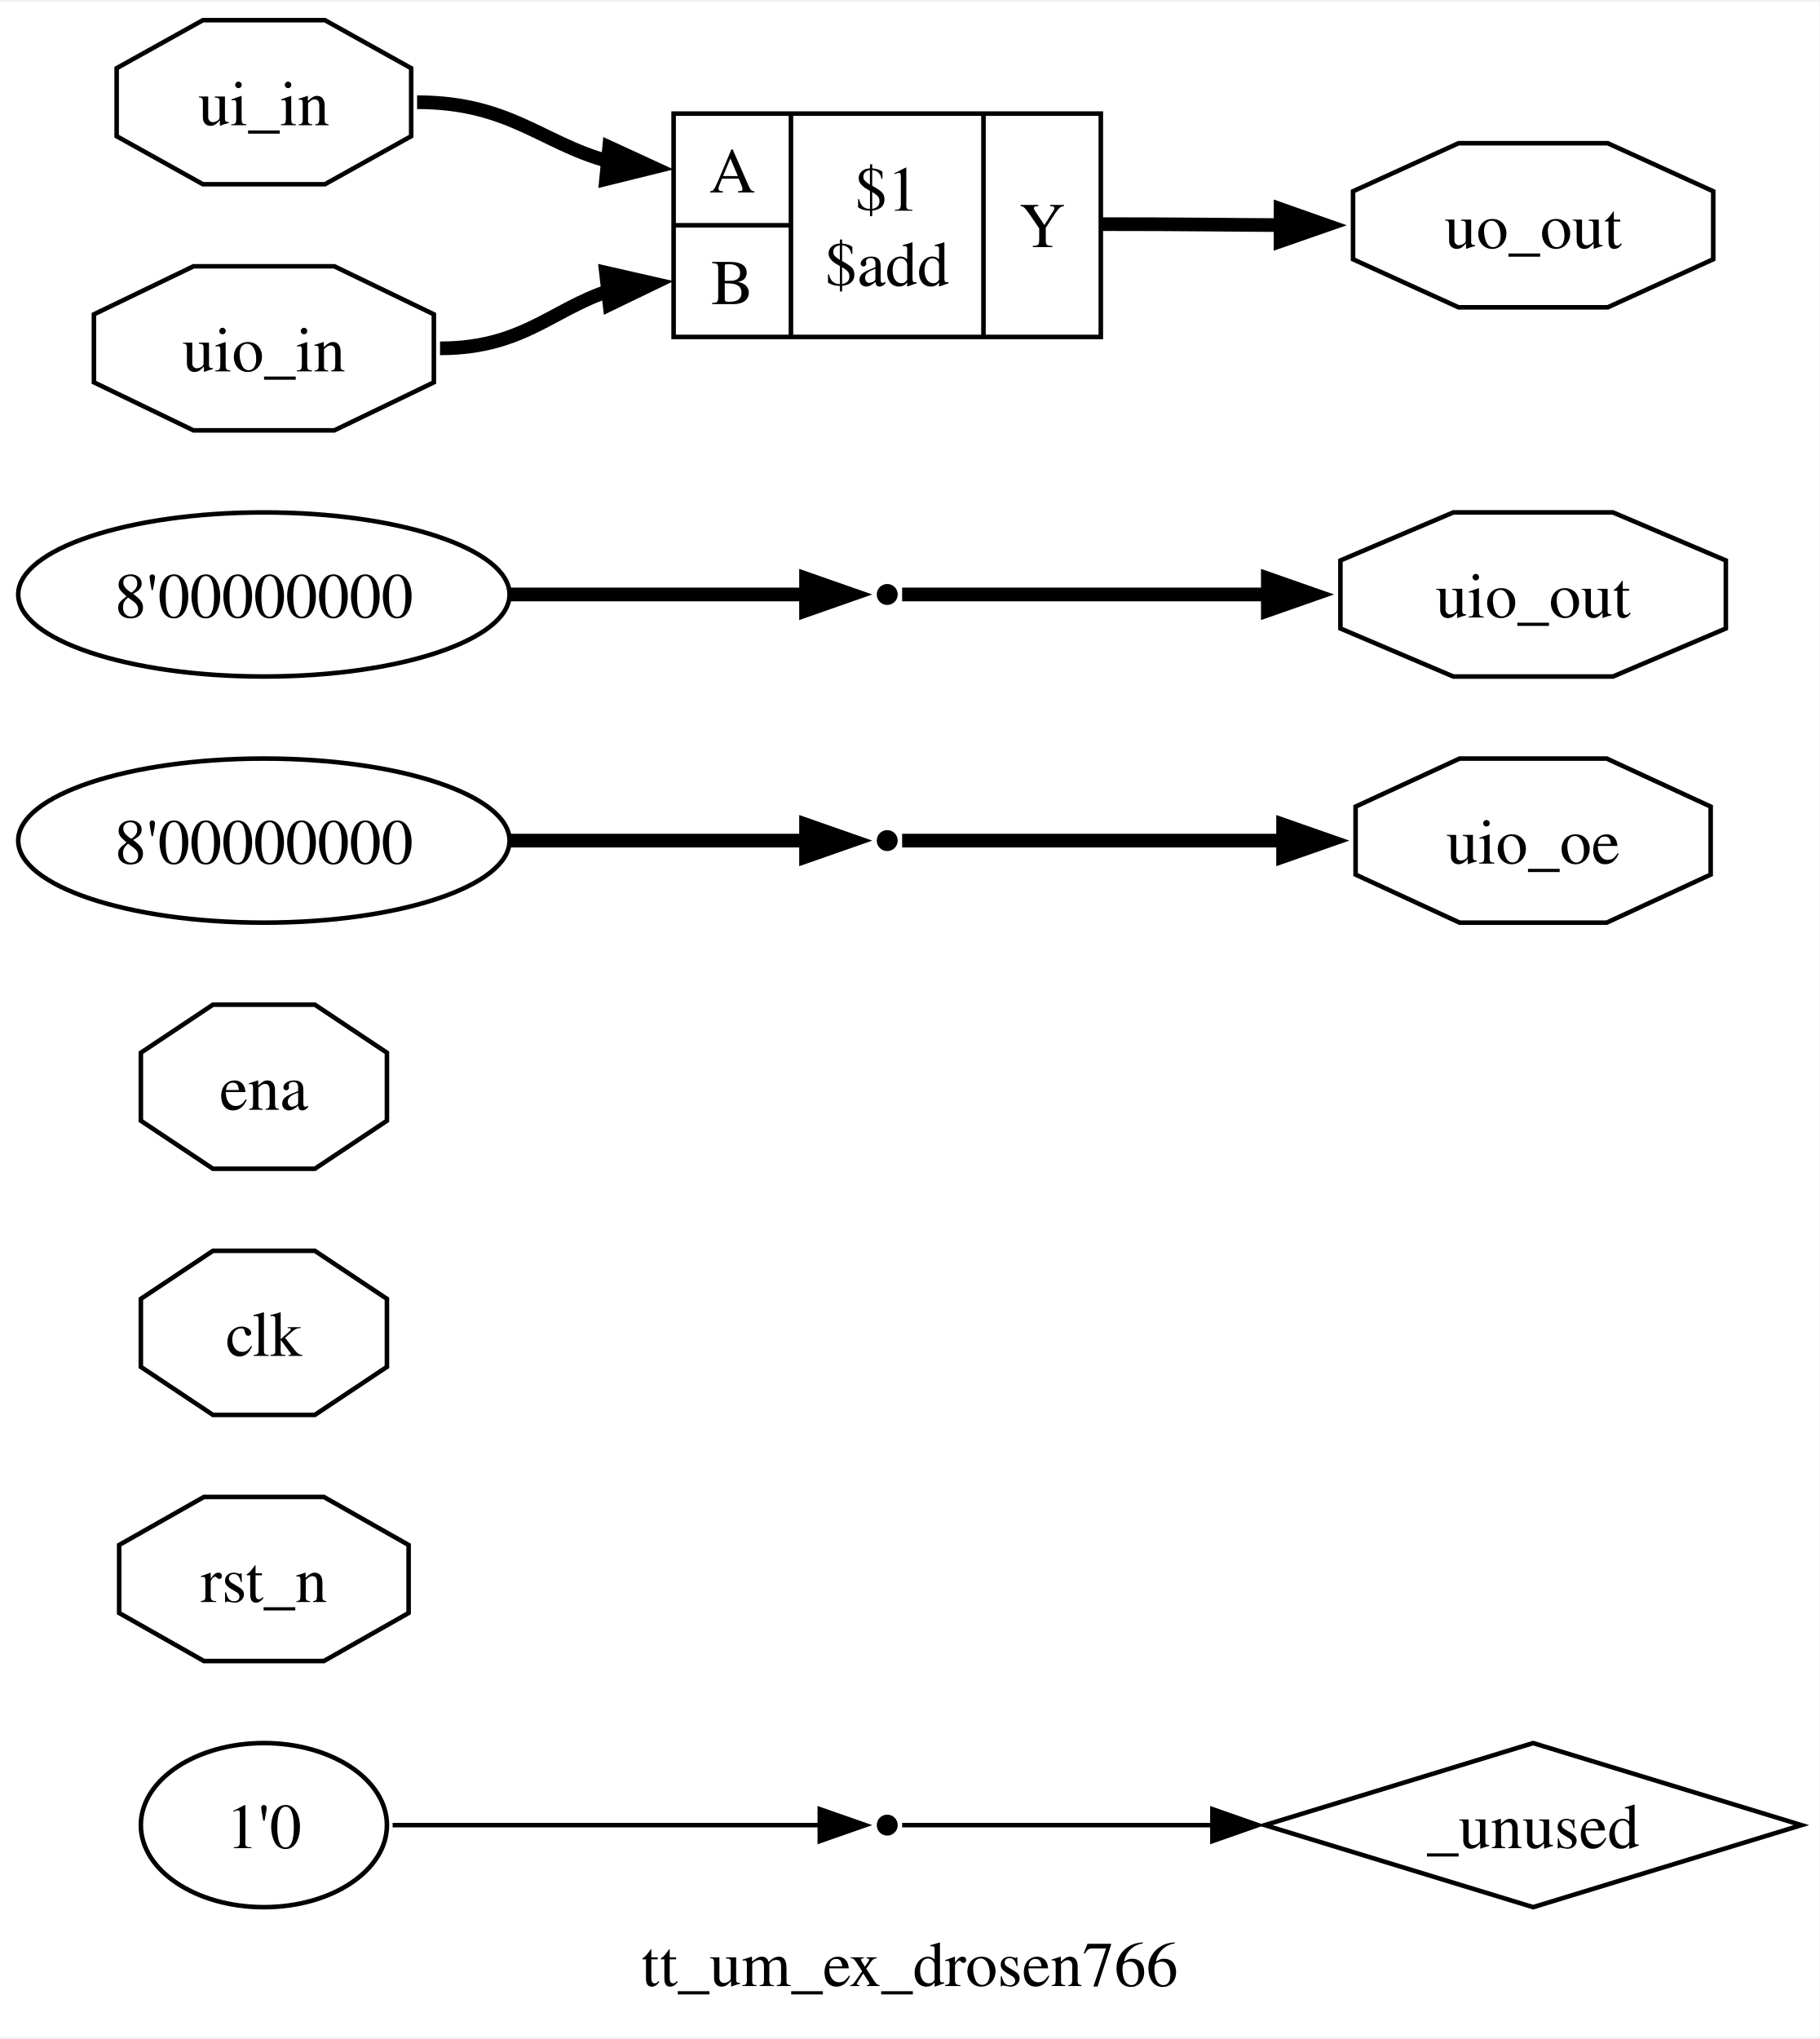
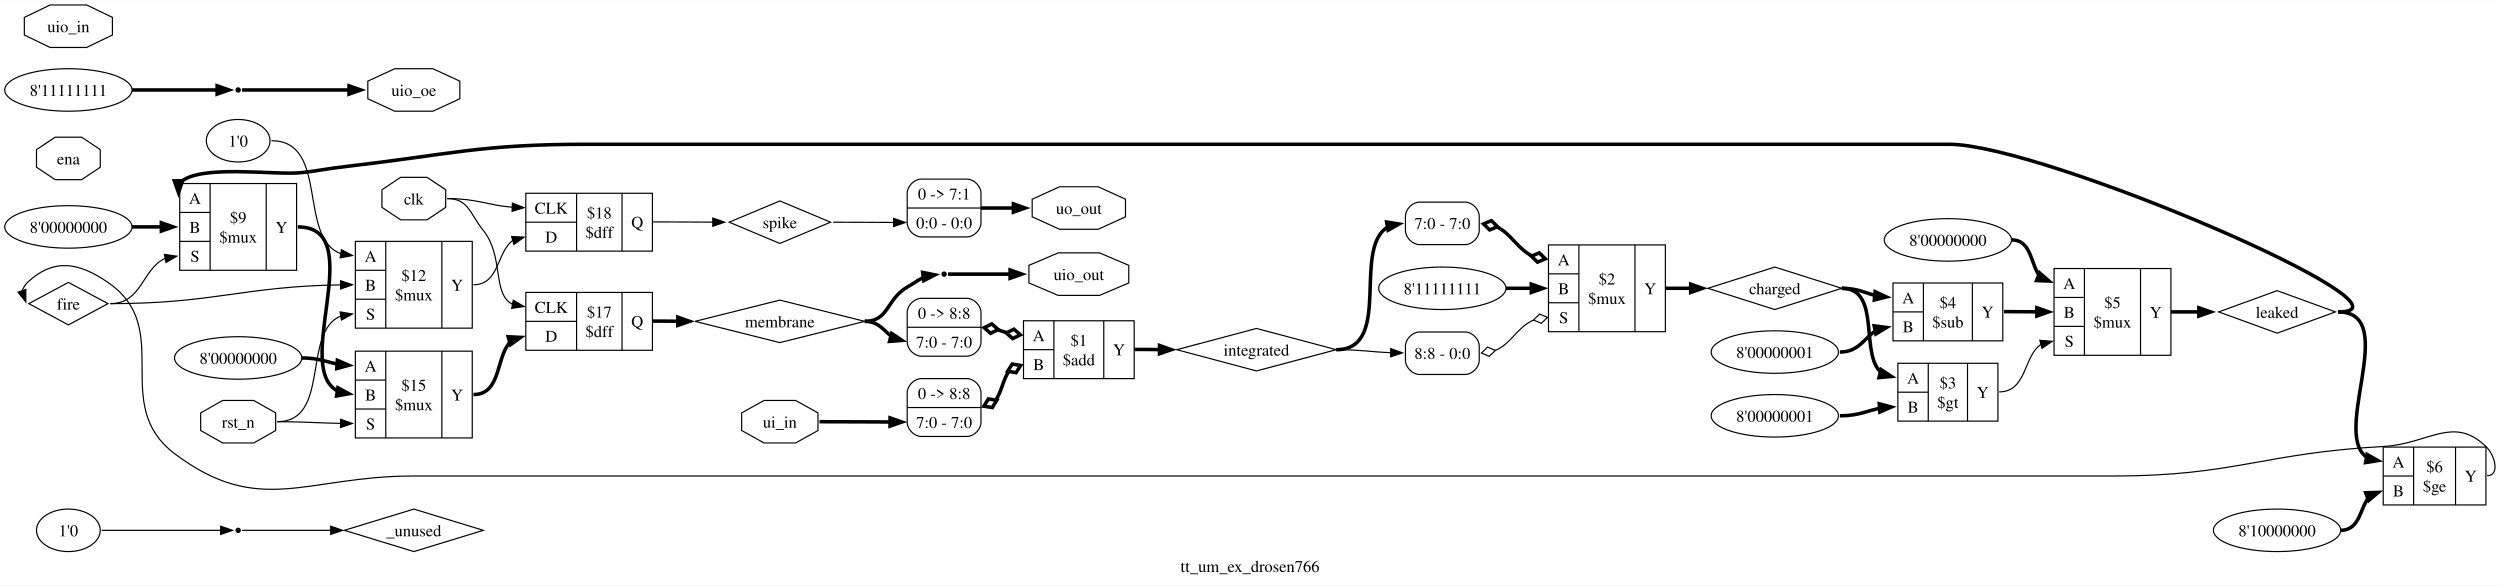
- <svg xmlns="http://www.w3.org/2000/svg" width="399pt" height="447pt" viewBox="0.00 0.00 399.31 446.50">
-   <g id="graph0" class="graph" transform="scale(1 1) rotate(0) translate(4 442.5)">
-     <polygon fill="white" stroke="none" points="-4,4 -4,-442.5 395.31,-442.5 395.31,4 -4,4" />
-     <text text-anchor="middle" x="195.66" y="-7.2" font-family="Times,serif" font-size="14.00">tt_um_ex_drosen766</text>
+ <svg xmlns="http://www.w3.org/2000/svg" width="2118pt" height="496pt" viewBox="0.00 0.00 2117.57 495.50">
+   <g id="graph0" class="graph" transform="scale(1 1) rotate(0) translate(4 491.5)">
+     <polygon fill="white" stroke="none" points="-4,4 -4,-491.5 2113.57,-491.5 2113.57,4 -4,4" />
+     <text text-anchor="middle" x="1054.78" y="-7.2" font-family="Times,serif" font-size="14.00">tt_um_ex_drosen766</text>
    <g id="node1" class="node">
-       <polygon fill="none" stroke="black" points="332.44,-60.5 273.57,-42.5 332.44,-24.5 391.31,-42.5 332.44,-60.5" />
-       <text text-anchor="middle" x="332.44" y="-37.45" font-family="Times,serif" font-size="14.00">_unused</text>
+       <polygon fill="none" stroke="black" points="346.51,-60.5 287.64,-42.5 346.51,-24.5 405.38,-42.5 346.51,-60.5" />
+       <text text-anchor="middle" x="346.51" y="-37.45" font-family="Times,serif" font-size="14.00">_unused</text>
    </g>
    <g id="node2" class="node">
-       <polygon fill="none" stroke="black" points="85.67,-89.04 85.67,-103.96 67.07,-114.5 40.75,-114.5 22.15,-103.96 22.15,-89.04 40.75,-78.5 67.07,-78.5 85.67,-89.04" />
-       <text text-anchor="middle" x="53.91" y="-91.45" font-family="Times,serif" font-size="14.00">rst_n</text>
+       <polygon fill="none" stroke="black" points="53.91,-252.5 20.37,-234.5 53.91,-216.5 87.45,-234.5 53.91,-252.5" />
+       <text text-anchor="middle" x="53.91" y="-229.45" font-family="Times,serif" font-size="14.00">fire</text>
+     </g>
+     <g id="node19" class="node">
+       <polygon fill="none" stroke="black" points="297.01,-213.75 297.01,-287.25 396.01,-287.25 396.01,-213.75 297.01,-213.75" />
+       <text text-anchor="middle" x="309.89" y="-269.95" font-family="Times,serif" font-size="14.00">A</text>
+       <polyline fill="none" stroke="black" points="297.01,-262.75 322.76,-262.75" />
+       <text text-anchor="middle" x="309.89" y="-245.45" font-family="Times,serif" font-size="14.00">B</text>
+       <polyline fill="none" stroke="black" points="297.01,-238.25 322.76,-238.25" />
+       <text text-anchor="middle" x="309.89" y="-220.95" font-family="Times,serif" font-size="14.00">S</text>
+       <polyline fill="none" stroke="black" points="322.76,-213.75 322.76,-287.25" />
+       <text text-anchor="middle" x="346.51" y="-253.7" font-family="Times,serif" font-size="14.00">$12</text>
+       <text text-anchor="middle" x="346.51" y="-237.2" font-family="Times,serif" font-size="14.00">$mux</text>
+       <polyline fill="none" stroke="black" points="370.26,-213.75 370.26,-287.25" />
+       <text text-anchor="middle" x="383.14" y="-245.45" font-family="Times,serif" font-size="14.00">Y</text>
+     </g>
+     <g id="edge28" class="edge">
+       <path fill="none" stroke="black" d="M89.46,-234.5C177.58,-234.5 201.88,-249.15 284.52,-250.41" />
+       <polygon fill="black" stroke="black" points="284.47,-253.91 294.5,-250.49 284.52,-246.91 284.47,-253.91" />
+     </g>
+     <g id="node22" class="node">
+       <polygon fill="none" stroke="black" points="148.23,-262.75 148.23,-336.25 247.23,-336.25 247.23,-262.75 148.23,-262.75" />
+       <text text-anchor="middle" x="161.11" y="-318.95" font-family="Times,serif" font-size="14.00">A</text>
+       <polyline fill="none" stroke="black" points="148.23,-311.75 173.98,-311.75" />
+       <text text-anchor="middle" x="161.11" y="-294.45" font-family="Times,serif" font-size="14.00">B</text>
+       <polyline fill="none" stroke="black" points="148.23,-287.25 173.98,-287.25" />
+       <text text-anchor="middle" x="161.11" y="-269.95" font-family="Times,serif" font-size="14.00">S</text>
+       <polyline fill="none" stroke="black" points="173.98,-262.75 173.98,-336.25" />
+       <text text-anchor="middle" x="197.73" y="-302.7" font-family="Times,serif" font-size="14.00">$9</text>
+       <text text-anchor="middle" x="197.73" y="-286.2" font-family="Times,serif" font-size="14.00">$mux</text>
+       <polyline fill="none" stroke="black" points="221.48,-262.75 221.48,-336.25" />
+       <text text-anchor="middle" x="234.36" y="-294.45" font-family="Times,serif" font-size="14.00">Y</text>
+     </g>
+     <g id="edge29" class="edge">
+       <path fill="none" stroke="black" d="M89.46,-234.5C116.4,-234.5 116.54,-264.41 135.95,-272.82" />
+       <polygon fill="black" stroke="black" points="135.26,-276.25 145.75,-274.71 136.59,-269.38 135.26,-276.25" />
    </g>
    <g id="node3" class="node">
-       <polygon fill="none" stroke="black" points="80.91,-143.04 80.91,-157.96 65.09,-168.5 42.73,-168.5 26.91,-157.96 26.91,-143.04 42.73,-132.5 65.09,-132.5 80.91,-143.04" />
-       <text text-anchor="middle" x="53.91" y="-145.45" font-family="Times,serif" font-size="14.00">clk</text>
+       <polygon fill="none" stroke="black" points="1924.74,-245.5 1875.28,-227.5 1924.74,-209.5 1974.2,-227.5 1924.74,-245.5" />
+       <text text-anchor="middle" x="1924.74" y="-222.45" font-family="Times,serif" font-size="14.00">leaked</text>
+     </g>
+     <g id="edge31" class="edge">
+       <path fill="none" stroke="black" stroke-width="3" d="M1976.43,-227.5C2056.16,-227.5 1726.65,-369.5 1646.92,-369.5 494.01,-369.5 494.01,-369.5 494.01,-369.5 401.9,-369.5 379.14,-361.06 287.64,-350.5 271.59,-348.65 267.7,-347.29 251.64,-345.5 228.72,-342.94 164.49,-353.11 148.23,-336.75 147.86,-336.37 147.49,-335.95 147.15,-335.5" />
+       <polygon fill="black" stroke="black" stroke-width="3" points="150.62,-338.57 147.2,-328.54 143.62,-338.51 150.62,-338.57" />
+     </g>
+     <g id="node25" class="node">
+       <polygon fill="none" stroke="black" points="2014.65,-64 2014.65,-113 2101.65,-113 2101.65,-64 2014.65,-64" />
+       <text text-anchor="middle" x="2027.52" y="-95.7" font-family="Times,serif" font-size="14.00">A</text>
+       <polyline fill="none" stroke="black" points="2014.65,-88.5 2040.4,-88.5" />
+       <text text-anchor="middle" x="2027.52" y="-71.2" font-family="Times,serif" font-size="14.00">B</text>
+       <polyline fill="none" stroke="black" points="2040.4,-64 2040.4,-113" />
+       <text text-anchor="middle" x="2058.15" y="-91.7" font-family="Times,serif" font-size="14.00">$6</text>
+       <text text-anchor="middle" x="2058.15" y="-75.2" font-family="Times,serif" font-size="14.00">$ge</text>
+       <polyline fill="none" stroke="black" points="2075.9,-64 2075.9,-113" />
+       <text text-anchor="middle" x="2088.77" y="-83.7" font-family="Times,serif" font-size="14.00">Y</text>
+     </g>
+     <g id="edge32" class="edge">
+       <path fill="none" stroke="black" stroke-width="3" d="M1976.43,-227.5C2030.9,-227.5 1966.84,-118.87 2003.72,-102.74" />
+       <polygon fill="black" stroke="black" stroke-width="3" points="2000.97,-106.8 2010.18,-101.56 1999.71,-99.91 2000.97,-106.8" />
    </g>
    <g id="node4" class="node">
-       <polygon fill="none" stroke="black" points="80.91,-197.04 80.91,-211.96 65.09,-222.5 42.73,-222.5 26.91,-211.96 26.91,-197.04 42.73,-186.5 65.09,-186.5 80.91,-197.04" />
-       <text text-anchor="middle" x="53.91" y="-199.45" font-family="Times,serif" font-size="14.00">ena</text>
+       <polygon fill="none" stroke="black" points="1499.31,-265.5 1442.61,-247.5 1499.31,-229.5 1556,-247.5 1499.31,-265.5" />
+       <text text-anchor="middle" x="1499.31" y="-242.45" font-family="Times,serif" font-size="14.00">charged</text>
+     </g>
+     <g id="node29" class="node">
+       <polygon fill="none" stroke="black" points="1599.42,-203 1599.42,-252 1692.42,-252 1692.42,-203 1599.42,-203" />
+       <text text-anchor="middle" x="1612.29" y="-234.7" font-family="Times,serif" font-size="14.00">A</text>
+       <polyline fill="none" stroke="black" points="1599.42,-227.5 1625.17,-227.5" />
+       <text text-anchor="middle" x="1612.29" y="-210.2" font-family="Times,serif" font-size="14.00">B</text>
+       <polyline fill="none" stroke="black" points="1625.17,-203 1625.17,-252" />
+       <text text-anchor="middle" x="1645.92" y="-230.7" font-family="Times,serif" font-size="14.00">$4</text>
+       <text text-anchor="middle" x="1645.92" y="-214.2" font-family="Times,serif" font-size="14.00">$sub</text>
+       <polyline fill="none" stroke="black" points="1666.67,-203 1666.67,-252" />
+       <text text-anchor="middle" x="1679.54" y="-222.7" font-family="Times,serif" font-size="14.00">Y</text>
+     </g>
+     <g id="edge34" class="edge">
+       <path fill="none" stroke="black" stroke-width="3" d="M1556,-247.5C1570.67,-247.5 1576.51,-242.96 1587.04,-240.83" />
+       <polygon fill="black" stroke="black" stroke-width="3" points="1584.27,-244.61 1593.89,-240.18 1583.61,-237.64 1584.27,-244.61" />
+     </g>
+     <g id="node31" class="node">
+       <polygon fill="none" stroke="black" points="1603.54,-135 1603.54,-184 1688.29,-184 1688.29,-135 1603.54,-135" />
+       <text text-anchor="middle" x="1616.42" y="-166.7" font-family="Times,serif" font-size="14.00">A</text>
+       <polyline fill="none" stroke="black" points="1603.54,-159.5 1629.29,-159.5" />
+       <text text-anchor="middle" x="1616.42" y="-142.2" font-family="Times,serif" font-size="14.00">B</text>
+       <polyline fill="none" stroke="black" points="1629.29,-135 1629.29,-184" />
+       <text text-anchor="middle" x="1645.92" y="-162.7" font-family="Times,serif" font-size="14.00">$3</text>
+       <text text-anchor="middle" x="1645.92" y="-146.2" font-family="Times,serif" font-size="14.00">$gt</text>
+       <polyline fill="none" stroke="black" points="1662.54,-135 1662.54,-184" />
+       <text text-anchor="middle" x="1675.42" y="-154.7" font-family="Times,serif" font-size="14.00">Y</text>
+     </g>
+     <g id="edge35" class="edge">
+       <path fill="none" stroke="black" stroke-width="3" d="M1556,-247.5C1591.04,-247.5 1569.46,-187.94 1591.67,-174.45" />
+       <polygon fill="black" stroke="black" stroke-width="3" points="1589.27,-178.65 1598.13,-172.84 1587.58,-171.85 1589.27,-178.65" />
    </g>
    <g id="node5" class="node">
-       <polygon fill="none" stroke="black" points="371.4,-251.04 371.4,-265.96 348.58,-276.5 316.3,-276.5 293.48,-265.96 293.48,-251.04 316.3,-240.5 348.58,-240.5 371.4,-251.04" />
-       <text text-anchor="middle" x="332.44" y="-253.45" font-family="Times,serif" font-size="14.00">uio_oe</text>
+       <polygon fill="none" stroke="black" points="1060.23,-213.5 992.68,-195.5 1060.23,-177.5 1127.79,-195.5 1060.23,-213.5" />
+       <text text-anchor="middle" x="1060.23" y="-190.45" font-family="Times,serif" font-size="14.00">integrated</text>
+     </g>
+     <g id="node34" class="node">
+       <path fill="none" stroke="black" d="M1198.45,-174.5C1198.45,-174.5 1236.95,-174.5 1236.95,-174.5 1242.95,-174.5 1248.95,-180.5 1248.95,-186.5 1248.95,-186.5 1248.95,-198.5 1248.95,-198.5 1248.95,-204.5 1242.95,-210.5 1236.95,-210.5 1236.95,-210.5 1198.45,-210.5 1198.45,-210.5 1192.45,-210.5 1186.45,-204.5 1186.45,-198.5 1186.45,-198.5 1186.45,-186.5 1186.45,-186.5 1186.45,-180.5 1192.45,-174.5 1198.45,-174.5" />
+       <text text-anchor="middle" x="1217.7" y="-187.7" font-family="Times,serif" font-size="14.00">8:8 - 0:0</text>
+     </g>
+     <g id="edge7" class="edge">
+       <path fill="none" stroke="black" d="M1127.79,-195.5C1149.23,-195.5 1157.19,-193.58 1174.21,-192.95" />
+       <polygon fill="black" stroke="black" points="1174,-196.45 1183.93,-192.78 1173.87,-189.45 1174,-196.45" />
+     </g>
+     <g id="node35" class="node">
+       <path fill="none" stroke="black" d="M1198.45,-284.5C1198.45,-284.5 1236.95,-284.5 1236.95,-284.5 1242.95,-284.5 1248.95,-290.5 1248.95,-296.5 1248.95,-296.5 1248.95,-308.5 1248.95,-308.5 1248.95,-314.5 1242.95,-320.5 1236.95,-320.5 1236.95,-320.5 1198.45,-320.5 1198.45,-320.5 1192.45,-320.5 1186.45,-314.5 1186.45,-308.5 1186.45,-308.5 1186.45,-296.5 1186.45,-296.5 1186.45,-290.5 1192.45,-284.5 1198.45,-284.5" />
+       <text text-anchor="middle" x="1217.7" y="-297.7" font-family="Times,serif" font-size="14.00">7:0 - 7:0</text>
+     </g>
+     <g id="edge8" class="edge">
+       <path fill="none" stroke="black" stroke-width="3" d="M1127.79,-195.5C1177.47,-195.5 1138.92,-285.88 1174.13,-300.7" />
+       <polygon fill="black" stroke="black" stroke-width="3" points="1170.52,-303.61 1180.98,-301.94 1171.76,-296.72 1170.52,-303.61" />
    </g>
    <g id="node6" class="node">
-       <polygon fill="none" stroke="black" points="374.73,-305.04 374.73,-319.96 349.96,-330.5 314.92,-330.5 290.15,-319.96 290.15,-305.04 314.92,-294.5 349.96,-294.5 374.73,-305.04" />
-       <text text-anchor="middle" x="332.44" y="-307.45" font-family="Times,serif" font-size="14.00">uio_out</text>
+       <polygon fill="none" stroke="black" points="656.53,-321.5 613.58,-303.5 656.53,-285.5 699.47,-303.5 656.53,-321.5" />
+       <text text-anchor="middle" x="656.53" y="-298.45" font-family="Times,serif" font-size="14.00">spike</text>
+     </g>
+     <g id="node44" class="node">
+       <path fill="none" stroke="black" d="M776.43,-291C776.43,-291 814.93,-291 814.93,-291 820.93,-291 826.93,-297 826.93,-303 826.93,-303 826.93,-328 826.93,-328 826.93,-334 820.93,-340 814.93,-340 814.93,-340 776.43,-340 776.43,-340 770.43,-340 764.43,-334 764.43,-328 764.43,-328 764.43,-303 764.43,-303 764.43,-297 770.43,-291 776.43,-291" />
+       <text text-anchor="middle" x="795.68" y="-322.7" font-family="Times,serif" font-size="14.00">0 -&gt; 7:1</text>
+       <polyline fill="none" stroke="black" points="764.43,-315.5 826.93,-315.5" />
+       <text text-anchor="middle" x="795.68" y="-298.2" font-family="Times,serif" font-size="14.00">0:0 - 0:0</text>
+     </g>
+     <g id="edge10" class="edge">
+       <path fill="none" stroke="black" d="M701.77,-303.5C725.37,-303.5 733.97,-303.32 753.01,-303.27" />
+       <polygon fill="black" stroke="black" points="752.92,-306.77 762.91,-303.25 752.91,-299.77 752.92,-306.77" />
    </g>
    <g id="node7" class="node">
-       <polygon fill="none" stroke="black" points="91.21,-359.04 91.21,-373.96 69.36,-384.5 38.46,-384.5 16.61,-373.96 16.61,-359.04 38.46,-348.5 69.36,-348.5 91.21,-359.04" />
-       <text text-anchor="middle" x="53.91" y="-361.45" font-family="Times,serif" font-size="14.00">uio_in</text>
+       <polygon fill="none" stroke="black" points="656.53,-237.5 584.63,-219.5 656.53,-201.5 728.43,-219.5 656.53,-237.5" />
+       <text text-anchor="middle" x="656.53" y="-214.45" font-family="Times,serif" font-size="14.00">membrane</text>
+     </g>
+     <g id="node38" class="node">
+       <path fill="none" stroke="black" d="M776.43,-190C776.43,-190 814.93,-190 814.93,-190 820.93,-190 826.93,-196 826.93,-202 826.93,-202 826.93,-227 826.93,-227 826.93,-233 820.93,-239 814.93,-239 814.93,-239 776.43,-239 776.43,-239 770.43,-239 764.43,-233 764.43,-227 764.43,-227 764.43,-202 764.43,-202 764.43,-196 770.43,-190 776.43,-190" />
+       <text text-anchor="middle" x="795.68" y="-221.7" font-family="Times,serif" font-size="14.00">0 -&gt; 8:8</text>
+       <polyline fill="none" stroke="black" points="764.43,-214.5 826.93,-214.5" />
+       <text text-anchor="middle" x="795.68" y="-197.2" font-family="Times,serif" font-size="14.00">7:0 - 7:0</text>
+     </g>
+     <g id="edge12" class="edge">
+       <path fill="none" stroke="black" stroke-width="3" d="M728.43,-219.5C741.59,-219.5 745.27,-210 753.55,-205.1" />
+       <polygon fill="black" stroke="black" stroke-width="3" points="751.25,-209.32 760.03,-203.4 749.47,-202.55 751.25,-209.32" />
+     </g>
+     <g id="node43" class="node">
+       <ellipse fill="black" stroke="black" cx="795.68" cy="-259.5" rx="1.8" ry="1.8" />
+     </g>
+     <g id="edge13" class="edge">
+       <path fill="none" stroke="black" stroke-width="3" d="M728.43,-219.5C748.97,-219.5 746.66,-238.18 764.43,-248.5 771.83,-252.8 775.74,-256.1 781.11,-257.93" />
+       <polygon fill="black" stroke="black" stroke-width="3" points="777.51,-260.96 787.9,-258.87 778.48,-254.02 777.51,-260.96" />
+     </g>
+     <g id="node8" class="node">
+       <polygon fill="none" stroke="black" points="229.49,-127.04 229.49,-141.96 210.89,-152.5 184.58,-152.5 165.97,-141.96 165.97,-127.04 184.58,-116.5 210.89,-116.5 229.49,-127.04" />
+       <text text-anchor="middle" x="197.73" y="-129.45" font-family="Times,serif" font-size="14.00">rst_n</text>
+     </g>
+     <g id="node17" class="node">
+       <polygon fill="none" stroke="black" points="297.01,-120.75 297.01,-194.25 396.01,-194.25 396.01,-120.75 297.01,-120.75" />
+       <text text-anchor="middle" x="309.89" y="-176.95" font-family="Times,serif" font-size="14.00">A</text>
+       <polyline fill="none" stroke="black" points="297.01,-169.75 322.76,-169.75" />
+       <text text-anchor="middle" x="309.89" y="-152.45" font-family="Times,serif" font-size="14.00">B</text>
+       <polyline fill="none" stroke="black" points="297.01,-145.25 322.76,-145.25" />
+       <text text-anchor="middle" x="309.89" y="-127.95" font-family="Times,serif" font-size="14.00">S</text>
+       <polyline fill="none" stroke="black" points="322.76,-120.75 322.76,-194.25" />
+       <text text-anchor="middle" x="346.51" y="-160.7" font-family="Times,serif" font-size="14.00">$15</text>
+       <text text-anchor="middle" x="346.51" y="-144.2" font-family="Times,serif" font-size="14.00">$mux</text>
+       <polyline fill="none" stroke="black" points="370.26,-120.75 370.26,-194.25" />
+       <text text-anchor="middle" x="383.14" y="-152.45" font-family="Times,serif" font-size="14.00">Y</text>
+     </g>
+     <g id="edge14" class="edge">
+       <path fill="none" stroke="black" d="M230.79,-134.5C255.59,-134.5 264.47,-133.4 284.67,-133.08" />
+       <polygon fill="black" stroke="black" points="284.52,-136.59 294.5,-133.01 284.47,-129.59 284.52,-136.59" />
+     </g>
+     <g id="edge15" class="edge">
+       <path fill="none" stroke="black" d="M230.79,-134.5C276.44,-134.5 251.4,-210.95 284.9,-224.09" />
+       <polygon fill="black" stroke="black" points="284.07,-227.5 294.52,-225.74 285.26,-220.6 284.07,-227.5" />
+     </g>
+     <g id="node9" class="node">
+       <polygon fill="none" stroke="black" points="373.51,-316.04 373.51,-330.96 357.7,-341.5 335.33,-341.5 319.51,-330.96 319.51,-316.04 335.33,-305.5 357.7,-305.5 373.51,-316.04" />
+       <text text-anchor="middle" x="346.51" y="-318.45" font-family="Times,serif" font-size="14.00">clk</text>
+     </g>
+     <g id="node20" class="node">
+       <polygon fill="none" stroke="black" points="441.38,-279 441.38,-328 548.63,-328 548.63,-279 441.38,-279" />
+       <text text-anchor="middle" x="462.88" y="-310.7" font-family="Times,serif" font-size="14.00">CLK</text>
+       <polyline fill="none" stroke="black" points="441.38,-303.5 484.38,-303.5" />
+       <text text-anchor="middle" x="462.88" y="-286.2" font-family="Times,serif" font-size="14.00">D</text>
+       <polyline fill="none" stroke="black" points="484.38,-279 484.38,-328" />
+       <text text-anchor="middle" x="503.63" y="-306.7" font-family="Times,serif" font-size="14.00">$18</text>
+       <text text-anchor="middle" x="503.63" y="-290.2" font-family="Times,serif" font-size="14.00">$dff</text>
+       <polyline fill="none" stroke="black" points="522.88,-279 522.88,-328" />
+       <text text-anchor="middle" x="535.76" y="-298.7" font-family="Times,serif" font-size="14.00">Q</text>
+     </g>
+     <g id="edge16" class="edge">
+       <path fill="none" stroke="black" d="M374.76,-323.5C400.38,-323.5 409.15,-317.78 430.03,-316.17" />
+       <polygon fill="black" stroke="black" points="430,-319.67 439.87,-315.81 429.75,-312.67 430,-319.67" />
+     </g>
+     <g id="node23" class="node">
+       <polygon fill="none" stroke="black" points="441.38,-195 441.38,-244 548.63,-244 548.63,-195 441.38,-195" />
+       <text text-anchor="middle" x="462.88" y="-226.7" font-family="Times,serif" font-size="14.00">CLK</text>
+       <polyline fill="none" stroke="black" points="441.38,-219.5 484.38,-219.5" />
+       <text text-anchor="middle" x="462.88" y="-202.2" font-family="Times,serif" font-size="14.00">D</text>
+       <polyline fill="none" stroke="black" points="484.38,-195 484.38,-244" />
+       <text text-anchor="middle" x="503.63" y="-222.7" font-family="Times,serif" font-size="14.00">$17</text>
+       <text text-anchor="middle" x="503.63" y="-206.2" font-family="Times,serif" font-size="14.00">$dff</text>
+       <polyline fill="none" stroke="black" points="522.88,-195 522.88,-244" />
+       <text text-anchor="middle" x="535.76" y="-214.7" font-family="Times,serif" font-size="14.00">Q</text>
+     </g>
+     <g id="edge17" class="edge">
+       <path fill="none" stroke="black" d="M374.76,-323.5C392.91,-323.5 394,-310.63 405.38,-296.5 423.12,-274.46 412.64,-242.48 430.24,-233.92" />
+       <polygon fill="black" stroke="black" points="430.75,-237.39 439.9,-232.04 429.41,-230.52 430.75,-237.39" />
    </g>
    <g id="node10" class="node">
-       <polygon fill="none" stroke="black" points="143.82,-369 143.82,-418 237.57,-418 237.57,-369 143.82,-369" />
-       <text text-anchor="middle" x="156.7" y="-400.7" font-family="Times,serif" font-size="14.00">A</text>
-       <polyline fill="none" stroke="black" points="143.82,-393.5 169.57,-393.5" />
-       <text text-anchor="middle" x="156.7" y="-376.2" font-family="Times,serif" font-size="14.00">B</text>
-       <polyline fill="none" stroke="black" points="169.57,-369 169.57,-418" />
-       <text text-anchor="middle" x="190.7" y="-396.7" font-family="Times,serif" font-size="14.00">$1</text>
-       <text text-anchor="middle" x="190.7" y="-380.2" font-family="Times,serif" font-size="14.00">$add</text>
-       <polyline fill="none" stroke="black" points="211.82,-369 211.82,-418" />
-       <text text-anchor="middle" x="224.7" y="-388.7" font-family="Times,serif" font-size="14.00">Y</text>
+       <polygon fill="none" stroke="black" points="80.91,-350.04 80.91,-364.96 65.09,-375.5 42.73,-375.5 26.91,-364.96 26.91,-350.04 42.73,-339.5 65.09,-339.5 80.91,-350.04" />
+       <text text-anchor="middle" x="53.91" y="-352.45" font-family="Times,serif" font-size="14.00">ena</text>
+     </g>
+     <g id="node11" class="node">
+       <polygon fill="none" stroke="black" points="385.47,-408.04 385.47,-422.96 362.65,-433.5 330.37,-433.5 307.55,-422.96 307.55,-408.04 330.37,-397.5 362.65,-397.5 385.47,-408.04" />
+       <text text-anchor="middle" x="346.51" y="-410.45" font-family="Times,serif" font-size="14.00">uio_oe</text>
+     </g>
+     <g id="node12" class="node">
+       <polygon fill="none" stroke="black" points="952.09,-252.04 952.09,-266.96 927.32,-277.5 892.29,-277.5 867.52,-266.96 867.52,-252.04 892.29,-241.5 927.32,-241.5 952.09,-252.04" />
+       <text text-anchor="middle" x="909.8" y="-254.45" font-family="Times,serif" font-size="14.00">uio_out</text>
+     </g>
+     <g id="node13" class="node">
+       <polygon fill="none" stroke="black" points="91.21,-462.04 91.21,-476.96 69.36,-487.5 38.46,-487.5 16.61,-476.96 16.61,-462.04 38.46,-451.5 69.36,-451.5 91.21,-462.04" />
+       <text text-anchor="middle" x="53.91" y="-464.45" font-family="Times,serif" font-size="14.00">uio_in</text>
+     </g>
+     <g id="node14" class="node">
+       <polygon fill="none" stroke="black" points="949.32,-308.04 949.32,-322.96 926.17,-333.5 893.43,-333.5 870.29,-322.96 870.29,-308.04 893.43,-297.5 926.17,-297.5 949.32,-308.04" />
+       <text text-anchor="middle" x="909.8" y="-310.45" font-family="Times,serif" font-size="14.00">uo_out</text>
+     </g>
+     <g id="node15" class="node">
+       <polygon fill="none" stroke="black" points="688.84,-127.04 688.84,-141.96 669.91,-152.5 643.14,-152.5 624.21,-141.96 624.21,-127.04 643.14,-116.5 669.91,-116.5 688.84,-127.04" />
+       <text text-anchor="middle" x="656.53" y="-129.45" font-family="Times,serif" font-size="14.00">ui_in</text>
+     </g>
+     <g id="node37" class="node">
+       <path fill="none" stroke="black" d="M776.43,-122C776.43,-122 814.93,-122 814.93,-122 820.93,-122 826.93,-128 826.93,-134 826.93,-134 826.93,-159 826.93,-159 826.93,-165 820.93,-171 814.93,-171 814.93,-171 776.43,-171 776.43,-171 770.43,-171 764.43,-165 764.43,-159 764.43,-159 764.43,-134 764.43,-134 764.43,-128 770.43,-122 776.43,-122" />
+       <text text-anchor="middle" x="795.68" y="-153.7" font-family="Times,serif" font-size="14.00">0 -&gt; 8:8</text>
+       <polyline fill="none" stroke="black" points="764.43,-146.5 826.93,-146.5" />
+       <text text-anchor="middle" x="795.68" y="-129.2" font-family="Times,serif" font-size="14.00">7:0 - 7:0</text>
+     </g>
+     <g id="edge22" class="edge">
+       <path fill="none" stroke="black" stroke-width="3" d="M690.15,-134.5C719.03,-134.5 728.96,-134.31 753.11,-134.26" />
+       <polygon fill="black" stroke="black" stroke-width="3" points="749.89,-137.76 759.89,-134.25 749.88,-130.76 749.89,-137.76" />
+     </g>
+     <g id="node16" class="node">
+       <ellipse fill="none" stroke="black" cx="197.73" cy="-188.5" rx="53.91" ry="18" />
+       <text text-anchor="middle" x="197.73" y="-183.45" font-family="Times,serif" font-size="14.00">8'00000000</text>
+     </g>
+     <g id="edge36" class="edge">
+       <path fill="none" stroke="black" stroke-width="3" d="M251.64,-188.5C267.21,-188.5 273.37,-184.53 284.82,-182.8" />
+       <polygon fill="black" stroke="black" stroke-width="3" points="281.76,-186.52 291.48,-182.32 281.26,-179.54 281.76,-186.52" />
+     </g>
+     <g id="edge24" class="edge">
+       <path fill="none" stroke="black" stroke-width="3" d="M397.01,-157.5C422.01,-157.5 415.32,-192.92 430.41,-203.99" />
+       <polygon fill="black" stroke="black" stroke-width="3" points="426.45,-206.46 437.03,-205.95 428.44,-199.75 426.45,-206.46" />
+     </g>
+     <g id="node18" class="node">
+       <ellipse fill="none" stroke="black" cx="197.73" cy="-372.5" rx="27" ry="18" />
+       <text text-anchor="middle" x="197.73" y="-367.45" font-family="Times,serif" font-size="14.00">1'0</text>
+     </g>
+     <g id="edge37" class="edge">
+       <path fill="none" stroke="black" d="M225.98,-372.5C275.17,-372.5 247.84,-289.64 285.07,-276.69" />
+       <polygon fill="black" stroke="black" points="285.17,-280.22 294.52,-275.23 284.1,-273.3 285.17,-280.22" />
+     </g>
+     <g id="edge5" class="edge">
+       <path fill="none" stroke="black" d="M397.01,-250.5C419.18,-250.5 416.7,-278.45 430.4,-288.05" />
+       <polygon fill="black" stroke="black" points="429.35,-291.39 439.93,-290.83 431.3,-284.67 429.35,-291.39" />
+     </g>
+     <g id="edge9" class="edge">
+       <path fill="none" stroke="black" d="M548.63,-303.75C572.24,-303.75 580.84,-303.57 599.87,-303.52" />
+       <polygon fill="black" stroke="black" points="599.78,-307.02 609.78,-303.5 599.77,-300.02 599.78,-307.02" />
+     </g>
+     <g id="node21" class="node">
+       <ellipse fill="none" stroke="black" cx="53.91" cy="-299.5" rx="53.91" ry="18" />
+       <text text-anchor="middle" x="53.91" y="-294.45" font-family="Times,serif" font-size="14.00">8'00000000</text>
+     </g>
+     <g id="edge40" class="edge">
+       <path fill="none" stroke="black" stroke-width="3" d="M107.82,-299.5C120.82,-299.5 126.58,-299.5 135.85,-299.5" />
+       <polygon fill="black" stroke="black" stroke-width="3" points="132.69,-303 142.69,-299.5 132.69,-296 132.69,-303" />
+     </g>
+     <g id="edge25" class="edge">
+       <path fill="none" stroke="black" stroke-width="3" d="M248.23,-299.5C310.4,-299.5 240.09,-175.73 284.67,-159.3" />
+       <polygon fill="black" stroke="black" stroke-width="3" points="282.2,-163.23 291.53,-158.21 281.1,-156.32 282.2,-163.23" />
+     </g>
+     <g id="edge11" class="edge">
+       <path fill="none" stroke="black" stroke-width="3" d="M548.63,-219.75C560.01,-219.75 565.32,-219.62 573.18,-219.55" />
+       <polygon fill="black" stroke="black" stroke-width="3" points="570.11,-223.06 580.09,-219.52 570.07,-216.06 570.11,-223.06" />
+     </g>
+     <g id="node24" class="node">
+       <ellipse fill="none" stroke="black" cx="1924.74" cy="-42.5" rx="53.91" ry="18" />
+       <text text-anchor="middle" x="1924.74" y="-37.45" font-family="Times,serif" font-size="14.00">8'10000000</text>
+     </g>
+     <g id="edge41" class="edge">
+       <path fill="none" stroke="black" stroke-width="3" d="M1978.65,-42.5C1995.78,-42.5 1994.73,-63.1 2003.91,-72.11" />
+       <polygon fill="black" stroke="black" stroke-width="3" points="1999.82,-74.29 2010.41,-74.62 2002.34,-67.76 1999.82,-74.29" />
+     </g>
+     <g id="edge27" class="edge">
+       <path fill="none" stroke="black" d="M2102.65,-88.75C2113.66,-88.75 2109.59,-105.87 2101.65,-113.5 2073.76,-140.28 2053.26,-115.61 2014.65,-113.5 1912.72,-107.94 1888.41,-88.5 1786.33,-88.5 345.51,-88.5 345.51,-88.5 345.51,-88.5 255.47,-88.5 215.66,-53.23 143.82,-107.5 88.65,-149.18 144.51,-213.46 87.45,-252.5 62.47,-269.59 41.35,-273.29 19.36,-252.5 17.36,-250.61 15.67,-247.89 14.64,-245.14" />
+       <polygon fill="black" stroke="black" points="17.86,-246.52 17.86,-235.93 11.26,-244.21 17.86,-246.52" />
+     </g>
+     <g id="node26" class="node">
+       <ellipse fill="none" stroke="black" cx="1645.92" cy="-288.5" rx="53.91" ry="18" />
+       <text text-anchor="middle" x="1645.92" y="-283.45" font-family="Times,serif" font-size="14.00">8'00000000</text>
+     </g>
+     <g id="node27" class="node">
+       <polygon fill="none" stroke="black" points="1735.83,-190.75 1735.83,-264.25 1834.83,-264.25 1834.83,-190.75 1735.83,-190.75" />
+       <text text-anchor="middle" x="1748.7" y="-246.95" font-family="Times,serif" font-size="14.00">A</text>
+       <polyline fill="none" stroke="black" points="1735.83,-239.75 1761.58,-239.75" />
+       <text text-anchor="middle" x="1748.7" y="-222.45" font-family="Times,serif" font-size="14.00">B</text>
+       <polyline fill="none" stroke="black" points="1735.83,-215.25 1761.58,-215.25" />
+       <text text-anchor="middle" x="1748.7" y="-197.95" font-family="Times,serif" font-size="14.00">S</text>
+       <polyline fill="none" stroke="black" points="1761.58,-190.75 1761.58,-264.25" />
+       <text text-anchor="middle" x="1785.33" y="-230.7" font-family="Times,serif" font-size="14.00">$5</text>
+       <text text-anchor="middle" x="1785.33" y="-214.2" font-family="Times,serif" font-size="14.00">$mux</text>
+       <polyline fill="none" stroke="black" points="1809.08,-190.75 1809.08,-264.25" />
+       <text text-anchor="middle" x="1821.95" y="-222.45" font-family="Times,serif" font-size="14.00">Y</text>
+     </g>
+     <g id="edge42" class="edge">
+       <path fill="none" stroke="black" stroke-width="3" d="M1699.83,-288.5C1717.8,-288.5 1715.64,-265.77 1725.12,-256.19" />
+       <polygon fill="black" stroke="black" stroke-width="3" points="1723.56,-260.56 1731.6,-253.65 1721.01,-254.04 1723.56,-260.56" />
+     </g>
+     <g id="edge30" class="edge">
+       <path fill="none" stroke="black" stroke-width="3" d="M1834.83,-227.5C1847.3,-227.5 1852.9,-227.5 1861.73,-227.5" />
+       <polygon fill="black" stroke="black" stroke-width="3" points="1858.5,-231 1868.5,-227.5 1858.5,-224 1858.5,-231" />
+     </g>
+     <g id="node28" class="node">
+       <ellipse fill="none" stroke="black" cx="1499.31" cy="-193.5" rx="53.91" ry="18" />
+       <text text-anchor="middle" x="1499.31" y="-188.45" font-family="Times,serif" font-size="14.00">8'00000001</text>
+     </g>
+     <g id="edge43" class="edge">
+       <path fill="none" stroke="black" stroke-width="3" d="M1554.44,-193.5C1571.82,-193.5 1575.58,-207.31 1587.42,-212.92" />
+       <polygon fill="black" stroke="black" stroke-width="3" points="1583.46,-215.66 1593.97,-214.31 1584.92,-208.81 1583.46,-215.66" />
+     </g>
+     <g id="edge21" class="edge">
+       <path fill="none" stroke="black" stroke-width="3" d="M1693.42,-227.75C1707.85,-227.75 1713.99,-227.6 1724.54,-227.53" />
+       <polygon fill="black" stroke="black" stroke-width="3" points="1721.3,-231.04 1731.28,-227.51 1721.27,-224.04 1721.3,-231.04" />
+     </g>
+     <g id="node30" class="node">
+       <ellipse fill="none" stroke="black" cx="1499.31" cy="-139.5" rx="53.91" ry="18" />
+       <text text-anchor="middle" x="1499.31" y="-134.45" font-family="Times,serif" font-size="14.00">8'00000001</text>
+     </g>
+     <g id="edge44" class="edge">
+       <path fill="none" stroke="black" stroke-width="3" d="M1554.44,-139.5C1571.7,-139.5 1578.25,-144.42 1591.15,-146.42" />
+       <polygon fill="black" stroke="black" stroke-width="3" points="1587.78,-149.68 1598.01,-146.92 1588.29,-142.7 1587.78,-149.68" />
+     </g>
+     <g id="edge23" class="edge">
+       <path fill="none" stroke="black" d="M1689.29,-159.75C1713.11,-159.75 1709.76,-190.54 1725.09,-200.16" />
+       <polygon fill="black" stroke="black" points="1723.8,-203.44 1734.36,-202.61 1725.59,-196.67 1723.8,-203.44" />
+     </g>
+     <g id="node32" class="node">
+       <ellipse fill="none" stroke="black" cx="1217.7" cy="-247.5" rx="53.91" ry="18" />
+       <text text-anchor="middle" x="1217.7" y="-242.45" font-family="Times,serif" font-size="14.00">8'11111111</text>
+     </g>
+     <g id="node33" class="node">
+       <polygon fill="none" stroke="black" points="1307.61,-210.75 1307.61,-284.25 1406.61,-284.25 1406.61,-210.75 1307.61,-210.75" />
+       <text text-anchor="middle" x="1320.48" y="-266.95" font-family="Times,serif" font-size="14.00">A</text>
+       <polyline fill="none" stroke="black" points="1307.61,-259.75 1333.36,-259.75" />
+       <text text-anchor="middle" x="1320.48" y="-242.45" font-family="Times,serif" font-size="14.00">B</text>
+       <polyline fill="none" stroke="black" points="1307.61,-235.25 1333.36,-235.25" />
+       <text text-anchor="middle" x="1320.48" y="-217.95" font-family="Times,serif" font-size="14.00">S</text>
+       <polyline fill="none" stroke="black" points="1333.36,-210.75 1333.36,-284.25" />
+       <text text-anchor="middle" x="1357.11" y="-250.7" font-family="Times,serif" font-size="14.00">$2</text>
+       <text text-anchor="middle" x="1357.11" y="-234.2" font-family="Times,serif" font-size="14.00">$mux</text>
+       <polyline fill="none" stroke="black" points="1380.86,-210.75 1380.86,-284.25" />
+       <text text-anchor="middle" x="1393.73" y="-242.45" font-family="Times,serif" font-size="14.00">Y</text>
+     </g>
+     <g id="edge45" class="edge">
+       <path fill="none" stroke="black" stroke-width="3" d="M1271.61,-247.5C1282.98,-247.5 1288.29,-247.5 1296.16,-247.5" />
+       <polygon fill="black" stroke="black" stroke-width="3" points="1293.07,-251 1303.07,-247.5 1293.07,-244 1293.07,-251" />
+     </g>
+     <g id="edge33" class="edge">
+       <path fill="none" stroke="black" stroke-width="3" d="M1406.61,-247.5C1417.98,-247.5 1423.29,-247.5 1431.16,-247.5" />
+       <polygon fill="black" stroke="black" stroke-width="3" points="1428.07,-251 1438.07,-247.5 1428.07,-244 1428.07,-251" />
+     </g>
+     <g id="edge1" class="edge">
+       <path fill="none" stroke="black" d="M1262.6,-194.89C1276.22,-200.62 1281.47,-215.07 1295.19,-220.7" />
+       <polygon fill="none" stroke="black" points="1262.62,-194.9 1255.99,-197.71 1250.83,-192.67 1257.47,-189.85 1262.62,-194.9" />
+       <polygon fill="none" stroke="black" points="1294.92,-220.65 1301.55,-217.81 1306.72,-222.84 1300.09,-225.68 1294.92,-220.65" />
+     </g>
+     <g id="edge2" class="edge">
+       <path fill="none" stroke="black" stroke-width="3" d="M1262.6,-300.11C1276.22,-294.38 1281.47,-279.93 1295.19,-274.3" />
+       <polygon fill="none" stroke="black" stroke-width="3" points="1264.4,-299.77 1259.24,-304.81 1252.6,-302 1257.76,-296.95 1264.4,-299.77" />
+       <polygon fill="none" stroke="black" stroke-width="3" points="1293.15,-274.68 1298.32,-269.65 1304.95,-272.49 1299.78,-277.52 1293.15,-274.68" />
+     </g>
+     <g id="node36" class="node">
+       <polygon fill="none" stroke="black" points="862.93,-171 862.93,-220 956.68,-220 956.68,-171 862.93,-171" />
+       <text text-anchor="middle" x="875.8" y="-202.7" font-family="Times,serif" font-size="14.00">A</text>
+       <polyline fill="none" stroke="black" points="862.93,-195.5 888.68,-195.5" />
+       <text text-anchor="middle" x="875.8" y="-178.2" font-family="Times,serif" font-size="14.00">B</text>
+       <polyline fill="none" stroke="black" points="888.68,-171 888.68,-220" />
+       <text text-anchor="middle" x="909.8" y="-198.7" font-family="Times,serif" font-size="14.00">$1</text>
+       <text text-anchor="middle" x="909.8" y="-182.2" font-family="Times,serif" font-size="14.00">$add</text>
+       <polyline fill="none" stroke="black" points="930.93,-171 930.93,-220" />
+       <text text-anchor="middle" x="943.8" y="-190.7" font-family="Times,serif" font-size="14.00">Y</text>
+     </g>
+     <g id="edge6" class="edge">
+       <path fill="none" stroke="black" stroke-width="3" d="M956.68,-195.75C968.05,-195.75 973.36,-195.62 981.23,-195.55" />
+       <polygon fill="black" stroke="black" stroke-width="3" points="978.15,-199.06 988.14,-195.52 978.12,-192.06 978.15,-199.06" />
+     </g>
+     <g id="edge3" class="edge">
+       <path fill="none" stroke="black" stroke-width="3" d="M838.73,-151.92C844.41,-158.95 845.53,-171.12 851.3,-178.04" />
+       <polygon fill="none" stroke="black" stroke-width="3" points="840.29,-152.64 833.17,-153.77 829.38,-147.63 836.51,-146.5 840.29,-152.64" />
+       <polygon fill="none" stroke="black" stroke-width="3" points="849.51,-177.24 856.62,-176.04 860.46,-182.14 853.35,-183.34 849.51,-177.24" />
    </g>
    <g id="edge4" class="edge">
-       <path fill="none" stroke="black" stroke-width="3" d="M92.56,-366.5C112.01,-366.5 118.09,-376.43 132.73,-379.99" />
-       <polygon fill="black" stroke="black" stroke-width="3" points="128.98,-383.09 139.31,-380.74 129.77,-376.13 128.98,-383.09" />
-     </g>
-     <g id="node8" class="node">
-       <polygon fill="none" stroke="black" points="371.96,-386.04 371.96,-400.96 348.81,-411.5 316.07,-411.5 292.92,-400.96 292.92,-386.04 316.07,-375.5 348.81,-375.5 371.96,-386.04" />
-       <text text-anchor="middle" x="332.44" y="-388.45" font-family="Times,serif" font-size="14.00">uo_out</text>
-     </g>
-     <g id="node9" class="node">
-       <polygon fill="none" stroke="black" points="86.23,-413.04 86.23,-427.96 67.3,-438.5 40.53,-438.5 21.6,-427.96 21.6,-413.04 40.53,-402.5 67.3,-402.5 86.23,-413.04" />
-       <text text-anchor="middle" x="53.91" y="-415.45" font-family="Times,serif" font-size="14.00">ui_in</text>
-     </g>
-     <g id="edge6" class="edge">
-       <path fill="none" stroke="black" stroke-width="3" d="M87.53,-420.5C109.15,-420.5 115.89,-410.19 132.62,-406.81" />
-       <polygon fill="black" stroke="black" stroke-width="3" points="129.68,-410.61 139.3,-406.18 129.01,-403.64 129.68,-410.61" />
-     </g>
-     <g id="edge5" class="edge">
-       <path fill="none" stroke="black" stroke-width="3" d="M237.57,-393.75C257.25,-393.75 264.82,-393.58 280.15,-393.52" />
-       <polygon fill="black" stroke="black" stroke-width="3" points="277.02,-397.03 287.01,-393.51 277.01,-390.03 277.02,-397.03" />
-     </g>
-     <g id="node11" class="node">
+       <path fill="none" stroke="black" stroke-width="3" d="M839.71,-212.8C843.39,-211.77 846.54,-210.46 850.23,-209.43" />
+       <polygon fill="none" stroke="black" stroke-width="3" points="841.5,-212.56 836.08,-217.32 829.61,-214.14 835.03,-209.39 841.5,-212.56" />
+       <polygon fill="none" stroke="black" stroke-width="3" points="848.35,-209.68 853.77,-204.93 860.25,-208.1 854.82,-212.86 848.35,-209.68" />
+     </g>
+     <g id="node39" class="node">
      <ellipse fill="none" stroke="black" cx="53.91" cy="-42.5" rx="27" ry="18" />
      <text text-anchor="middle" x="53.91" y="-37.45" font-family="Times,serif" font-size="14.00">1'0</text>
    </g>
-     <g id="node12" class="node">
-       <ellipse fill="black" stroke="black" cx="190.7" cy="-42.5" rx="1.8" ry="1.8" />
-     </g>
-     <g id="edge7" class="edge">
-       <path fill="none" stroke="black" d="M82.16,-42.5C124.92,-42.5 138.37,-42.5 176.09,-42.5" />
-       <polygon fill="black" stroke="black" points="175.9,-46 185.9,-42.5 175.9,-39 175.9,-46" />
-     </g>
-     <g id="edge1" class="edge">
-       <path fill="none" stroke="black" d="M193.97,-42.5C225.2,-42.5 235.76,-42.5 262.14,-42.5" />
-       <polygon fill="black" stroke="black" points="262.06,-46 272.06,-42.5 262.06,-39 262.06,-46" />
-     </g>
-     <g id="node13" class="node">
-       <ellipse fill="none" stroke="black" cx="53.91" cy="-258.5" rx="53.91" ry="18" />
-       <text text-anchor="middle" x="53.91" y="-253.45" font-family="Times,serif" font-size="14.00">8'00000000</text>
-     </g>
-     <g id="node14" class="node">
-       <ellipse fill="black" stroke="black" cx="190.7" cy="-258.5" rx="1.8" ry="1.8" />
-     </g>
-     <g id="edge8" class="edge">
-       <path fill="none" stroke="black" stroke-width="3" d="M107.82,-258.5C139.05,-258.5 149.6,-258.5 175.99,-258.5" />
-       <polygon fill="black" stroke="black" stroke-width="3" points="172.88,-262 182.88,-258.5 172.88,-255 172.88,-262" />
-     </g>
-     <g id="edge2" class="edge">
-       <path fill="none" stroke="black" stroke-width="3" d="M193.97,-258.5C233.5,-258.5 246.16,-258.5 280.65,-258.5" />
-       <polygon fill="black" stroke="black" stroke-width="3" points="277.57,-262 287.57,-258.5 277.57,-255 277.57,-262" />
-     </g>
-     <g id="node15" class="node">
-       <ellipse fill="none" stroke="black" cx="53.91" cy="-312.5" rx="53.91" ry="18" />
-       <text text-anchor="middle" x="53.91" y="-307.45" font-family="Times,serif" font-size="14.00">8'00000000</text>
-     </g>
-     <g id="node16" class="node">
-       <ellipse fill="black" stroke="black" cx="190.7" cy="-312.5" rx="1.8" ry="1.8" />
-     </g>
-     <g id="edge9" class="edge">
-       <path fill="none" stroke="black" stroke-width="3" d="M107.82,-312.5C139.05,-312.5 149.6,-312.5 175.99,-312.5" />
-       <polygon fill="black" stroke="black" stroke-width="3" points="172.88,-316 182.88,-312.5 172.88,-309 172.88,-316" />
-     </g>
-     <g id="edge3" class="edge">
-       <path fill="none" stroke="black" stroke-width="3" d="M193.97,-312.5C231.99,-312.5 244.27,-312.5 277.26,-312.5" />
-       <polygon fill="black" stroke="black" stroke-width="3" points="274.22,-316 284.22,-312.5 274.22,-309 274.22,-316" />
+     <g id="node40" class="node">
+       <ellipse fill="black" stroke="black" cx="197.73" cy="-42.5" rx="1.8" ry="1.8" />
+     </g>
+     <g id="edge38" class="edge">
+       <path fill="none" stroke="black" d="M82.16,-42.5C128.07,-42.5 142.31,-42.5 183.15,-42.5" />
+       <polygon fill="black" stroke="black" points="182.94,-46 192.94,-42.5 182.94,-39 182.94,-46" />
+     </g>
+     <g id="edge26" class="edge">
+       <path fill="none" stroke="black" d="M201.01,-42.5C235.45,-42.5 246.79,-42.5 276.36,-42.5" />
+       <polygon fill="black" stroke="black" points="276.13,-46 286.13,-42.5 276.13,-39 276.13,-46" />
+     </g>
+     <g id="node41" class="node">
+       <ellipse fill="none" stroke="black" cx="53.91" cy="-415.5" rx="53.91" ry="18" />
+       <text text-anchor="middle" x="53.91" y="-410.45" font-family="Times,serif" font-size="14.00">8'11111111</text>
+     </g>
+     <g id="node42" class="node">
+       <ellipse fill="black" stroke="black" cx="197.73" cy="-415.5" rx="1.8" ry="1.8" />
+     </g>
+     <g id="edge39" class="edge">
+       <path fill="none" stroke="black" stroke-width="3" d="M107.82,-415.5C142.26,-415.5 153.6,-415.5 183.17,-415.5" />
+       <polygon fill="black" stroke="black" stroke-width="3" points="179.91,-419 189.91,-415.5 179.91,-412 179.91,-419" />
+     </g>
+     <g id="edge18" class="edge">
+       <path fill="none" stroke="black" stroke-width="3" d="M201.01,-415.5C243.74,-415.5 257.17,-415.5 294.86,-415.5" />
+       <polygon fill="black" stroke="black" stroke-width="3" points="291.64,-419 301.64,-415.5 291.64,-412 291.64,-419" />
+     </g>
+     <g id="edge19" class="edge">
+       <path fill="none" stroke="black" stroke-width="3" d="M798.96,-259.5C824.61,-259.5 833.73,-259.5 854.73,-259.5" />
+       <polygon fill="black" stroke="black" stroke-width="3" points="851.58,-263 861.58,-259.5 851.58,-256 851.58,-263" />
+     </g>
+     <g id="edge20" class="edge">
+       <path fill="none" stroke="black" stroke-width="3" d="M826.93,-315.5C841.07,-315.5 847.17,-315.5 857.42,-315.5" />
+       <polygon fill="black" stroke="black" stroke-width="3" points="854.37,-319 864.37,-315.5 854.37,-312 854.37,-319" />
    </g>
  </g>
</svg>
